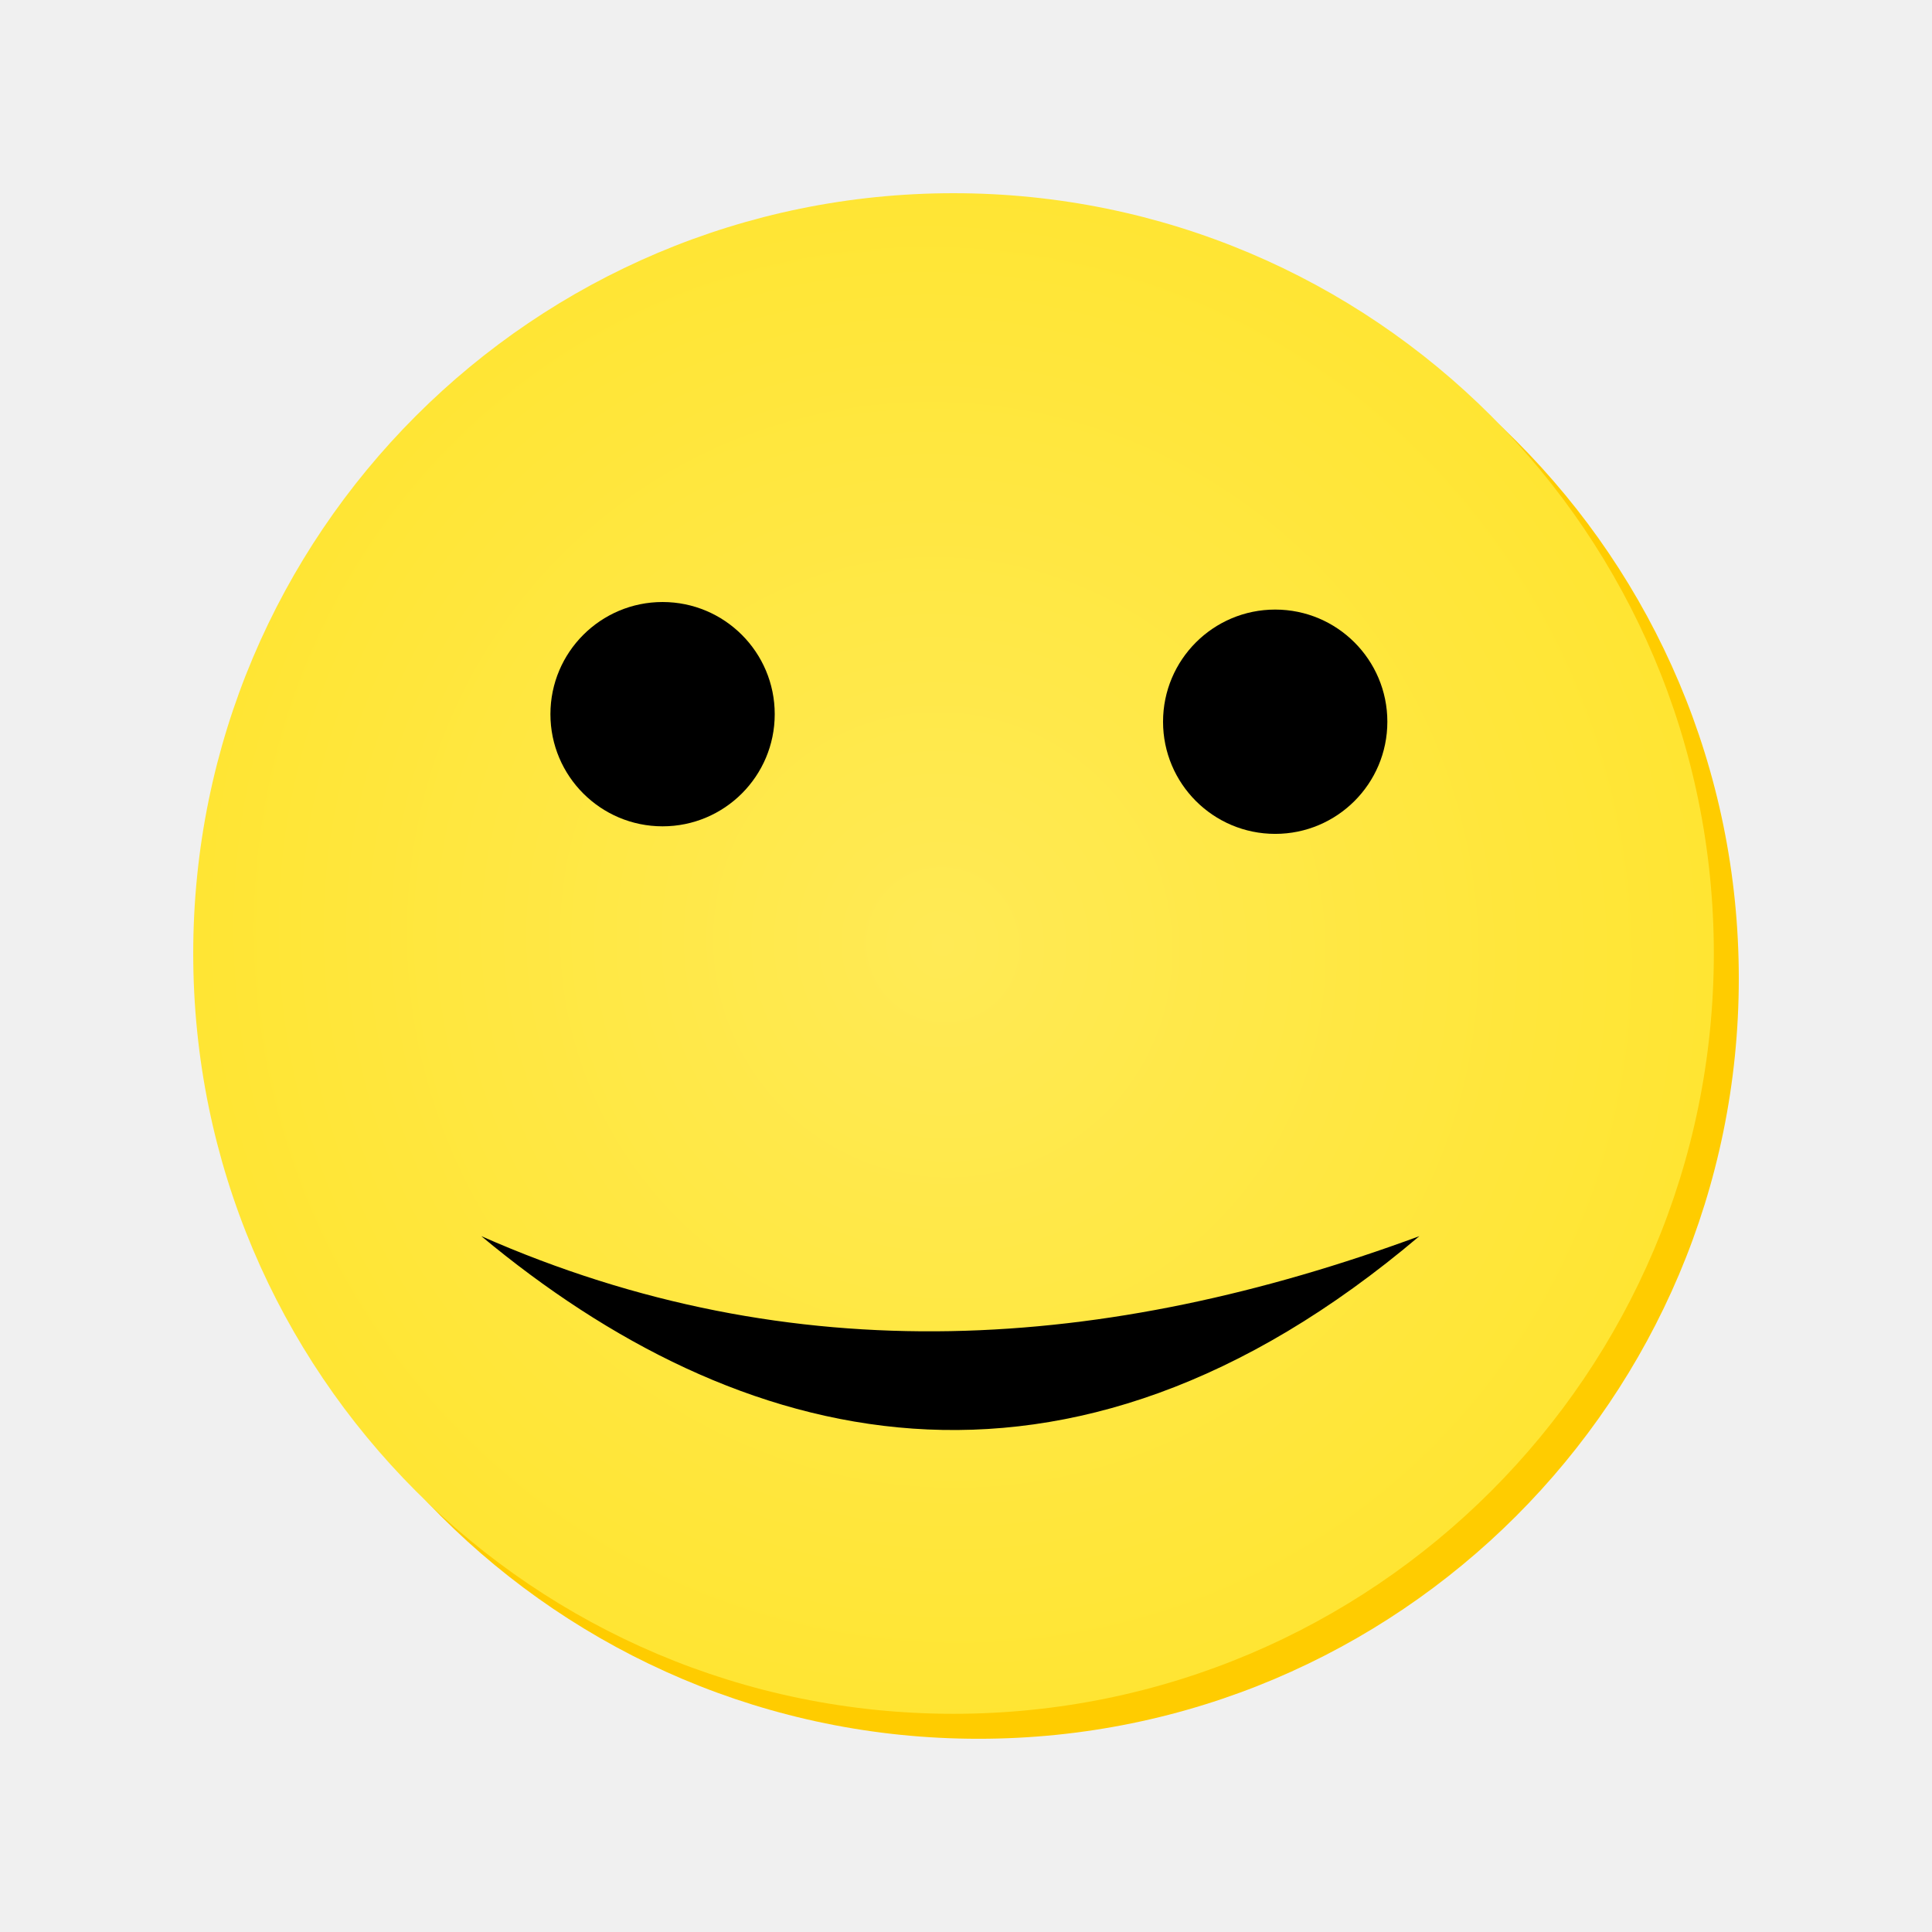
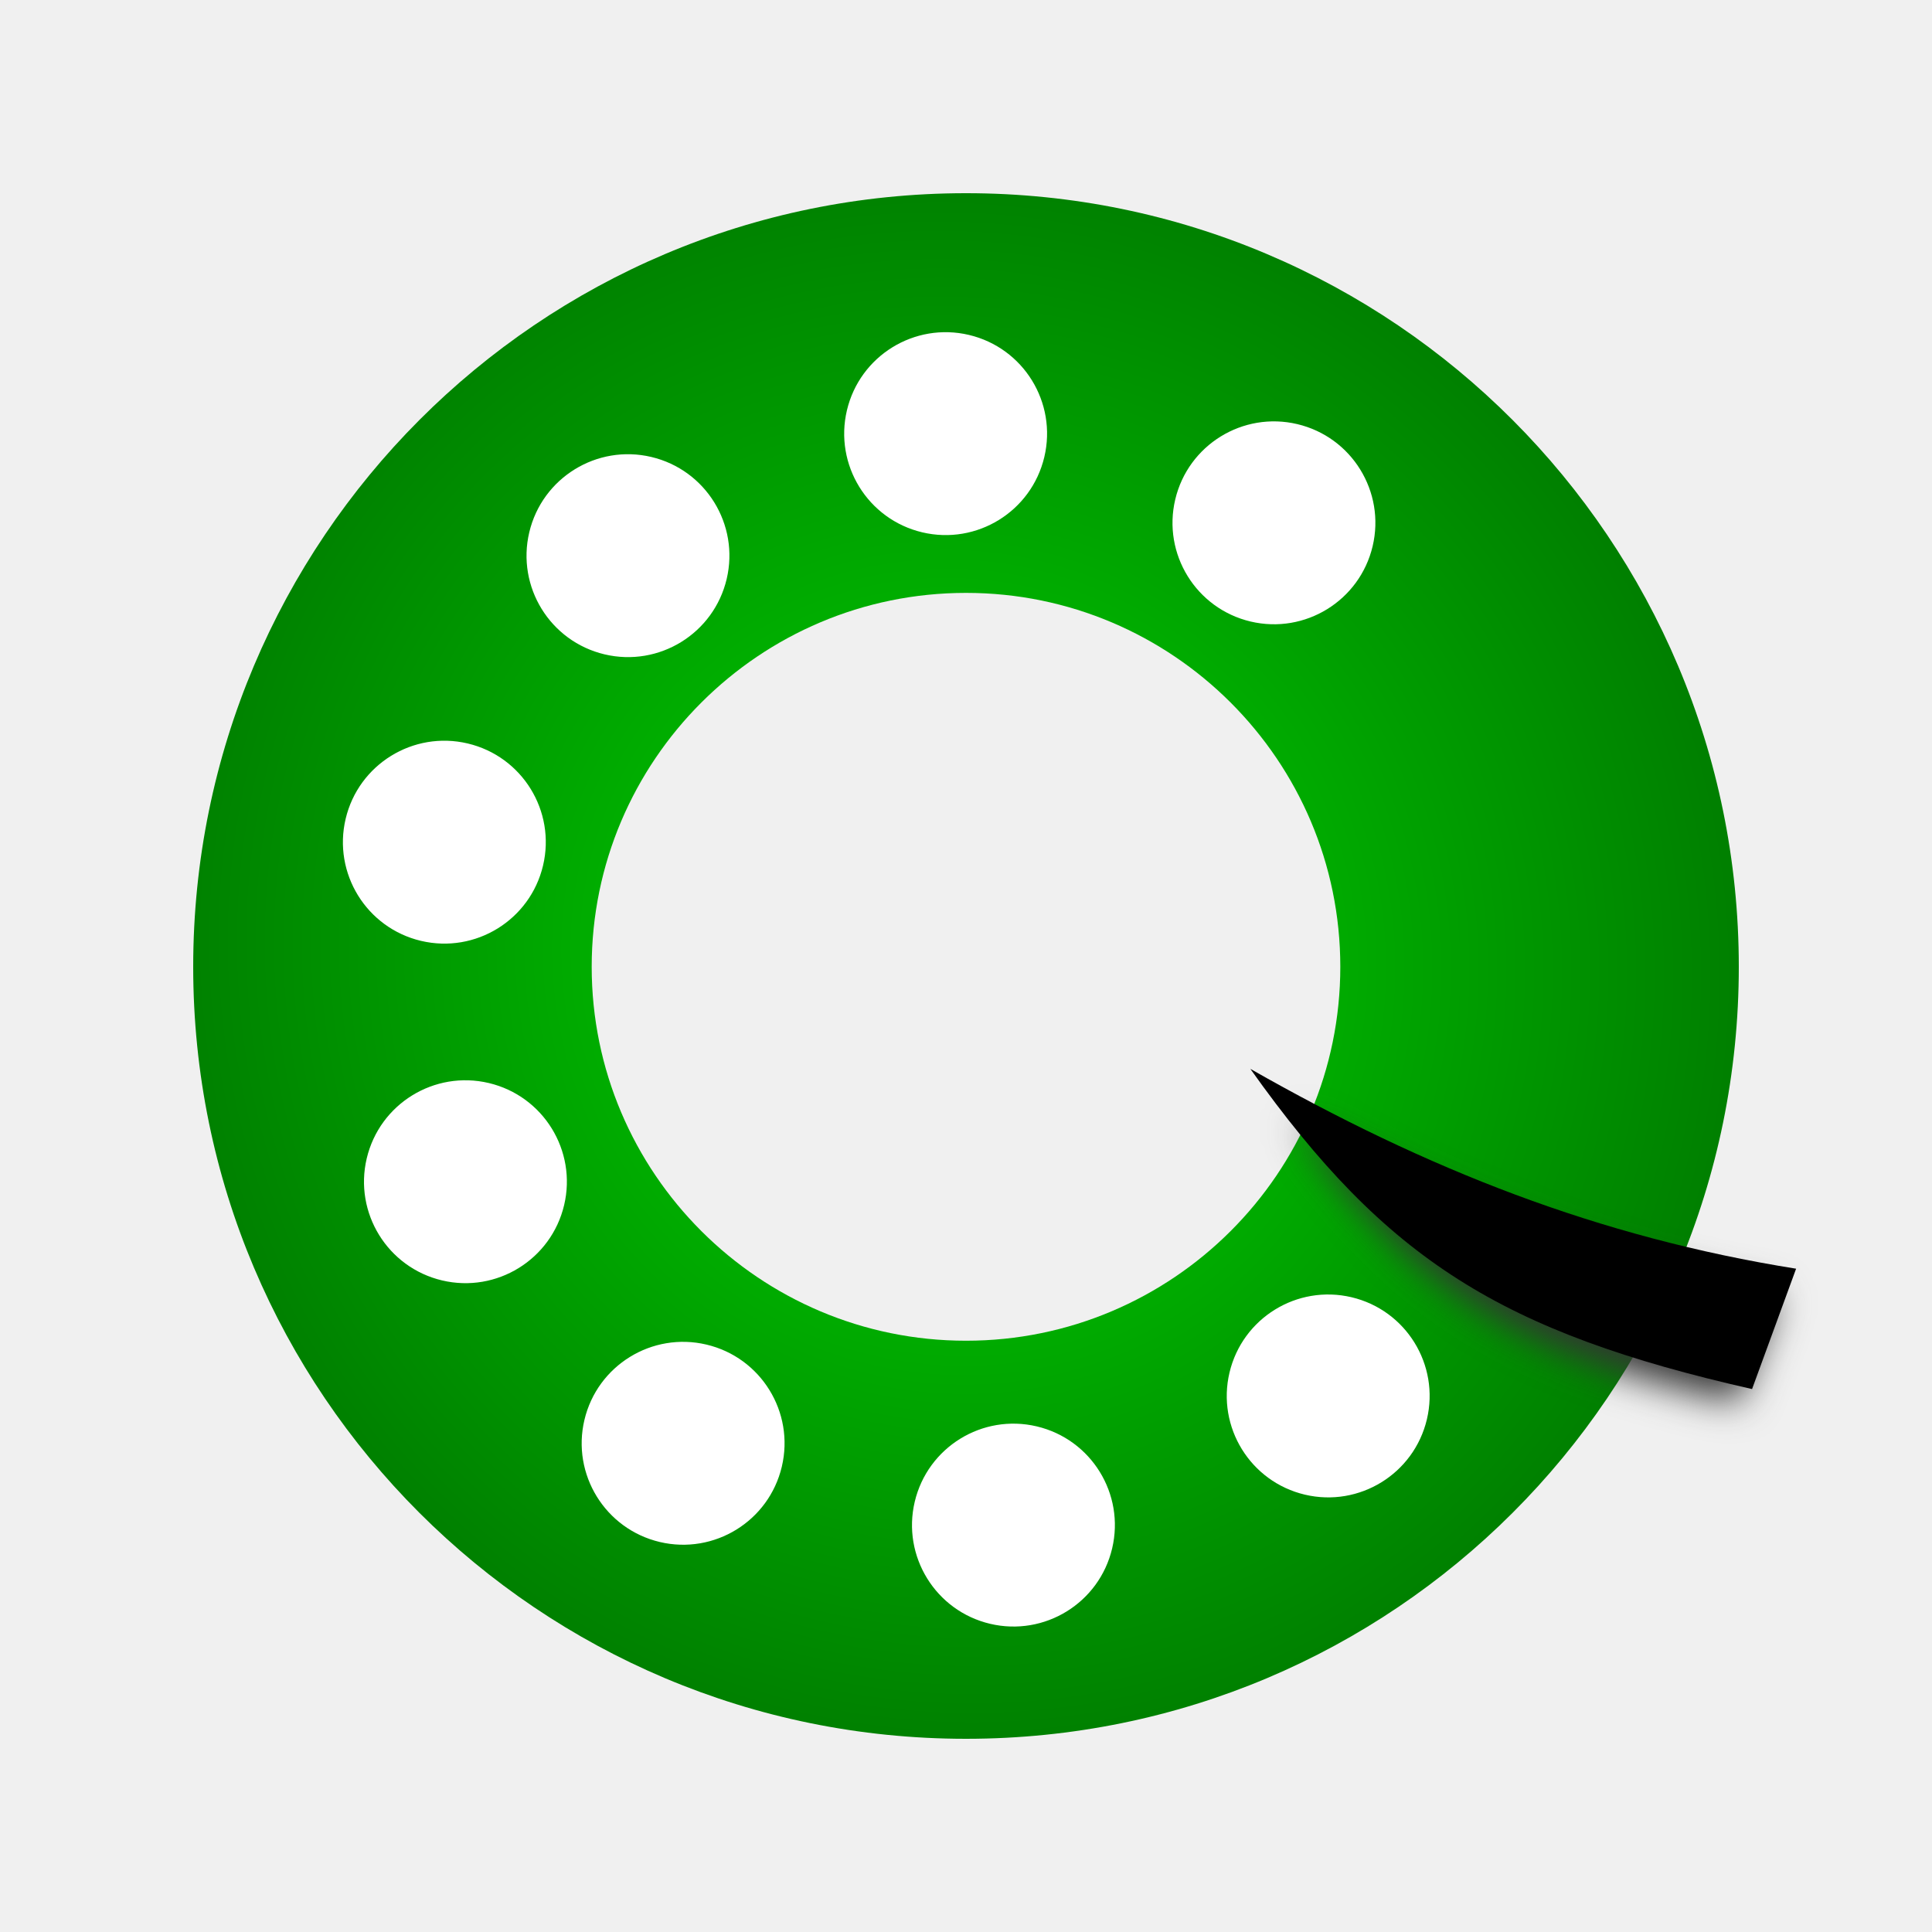
<svg xmlns="http://www.w3.org/2000/svg" xmlns:xlink="http://www.w3.org/1999/xlink" width="100" height="100" id="svg3839" version="1.1">
  <defs id="defs3841">
-     <linearGradient id="linearGradient5426">
-       <stop id="stop5428" offset="0" style="stop-color:#0037d4;stop-opacity:1;" />
-       <stop id="stop5430" offset="1" style="stop-color:#02008c;stop-opacity:1;" />
-     </linearGradient>
-     <filter color-interpolation-filters="sRGB" id="filter5464" x="-0.06" width="1.121" y="-0.137" height="1.275">
-       <feGaussianBlur stdDeviation="0.685" id="feGaussianBlur5466" />
-     </filter>
-     <filter color-interpolation-filters="sRGB" id="filter5552" x="-0.083" width="1.166" y="-0.216" height="1.432">
-       <feGaussianBlur stdDeviation="0.913" id="feGaussianBlur5554" />
-     </filter>
-     <linearGradient id="linearGradient5538">
-       <stop style="stop-color:#011496;stop-opacity:1;" offset="0" id="stop5540" />
-       <stop style="stop-color:#011496;stop-opacity:0;" offset="1" id="stop5542" />
-     </linearGradient>
-     <radialGradient xlink:href="#linearGradient5426" id="radialGradient5344" gradientUnits="userSpaceOnUse" gradientTransform="matrix(0.689998,0.689998,-0.7071088,0.7071047,79.51437,-30.8953)" cx="77.995" cy="78.256" fx="77.995" fy="78.256" r="14.859" />
-     <radialGradient xlink:href="#linearGradient5538" id="radialGradient5346" gradientUnits="userSpaceOnUse" gradientTransform="matrix(0,-0.7819356,1.429697,-2.4356879e-5,-139.4646,335.8415)" cx="164.485" cy="212.597" fx="164.485" fy="212.597" r="13.732" />
-     <filter color-interpolation-filters="sRGB" id="filter5661" x="-0.095" width="1.19" y="-0.162" height="1.325">
-       <feGaussianBlur stdDeviation="0.37" id="feGaussianBlur5663" />
-     </filter>
-     <linearGradient id="linearGradient3837">
-       <stop style="stop-color:#00d400;stop-opacity:1" offset="0" id="stop3840" />
-       <stop style="stop-color:#008000;stop-opacity:1" offset="1" id="stop3842" />
-     </linearGradient>
-     <radialGradient r="14.859" fy="78.053" fx="77.871" cy="78.053" cx="77.871" gradientTransform="matrix(1.381266,2.392423,-2.330952,1.345777,124.3064,710.6832)" gradientUnits="userSpaceOnUse" id="radialGradient5935" xlink:href="#linearGradient3837" />
-     <radialGradient xlink:href="#linearGradient3837" id="radialGradient5991" gradientUnits="userSpaceOnUse" gradientTransform="matrix(1.381266,2.392423,-2.330952,1.345777,124.3064,710.6832)" cx="77.871" cy="78.053" fx="77.871" fy="78.053" r="14.859" />
-     <radialGradient xlink:href="#linearGradient3837" id="radialGradient6004" gradientUnits="userSpaceOnUse" gradientTransform="matrix(1.382706,2.392421,-2.333381,1.345776,123.8919,710.5969)" cx="77.871" cy="78.053" fx="77.871" fy="78.053" r="14.859" />
    <radialGradient r="14.859" fy="78.053" fx="77.871" cy="78.053" cx="77.871" gradientTransform="matrix(0.5131857,0.8888638,-0.8660252,0.5000004,105.5042,-30.18999)" gradientUnits="userSpaceOnUse" id="radialGradient4317" xlink:href="#linearGradient5344" />
    <linearGradient id="linearGradient5344">
      <stop style="stop-color:#ffea55;stop-opacity:1;" offset="0" id="stop5346" />
      <stop style="stop-color:#ffe533;stop-opacity:1;" offset="1" id="stop5348" />
    </linearGradient>
+     <filter color-interpolation-filters="sRGB" id="filter5661-7" x="-0.095" width="1.19" y="-0.162" height="1.325">
+       <feGaussianBlur stdDeviation="0.37" id="feGaussianBlur5663-4" />
+     </filter>
+     <linearGradient id="linearGradient3837-0">
+       <stop style="stop-color:#00d400;stop-opacity:1" offset="0" id="stop3840-9" />
+       <stop style="stop-color:#008000;stop-opacity:1" offset="1" id="stop3842-4" />
+     </linearGradient>
+     <radialGradient r="14.859" fy="78.053" fx="77.871" cy="78.053" cx="77.871" gradientTransform="matrix(1.382706,2.392423,-2.333381,1.345777,123.8919,710.5967)" gradientUnits="userSpaceOnUse" id="radialGradient3866" xlink:href="#linearGradient3837-0" />
  </defs>
  <g id="layer1" transform="translate(0,-952.3622)">
-     <g transform="matrix(2.62668,0,0,2.62668,-270.5813,557.3461)" id="g4279">
-       <path transform="matrix(1.008279,0,0,1.008279,43.56891,90.7967)" d="m 92.938,78.223 c 0,8.207 -6.653,14.859 -14.859,14.859 -8.207,0 -14.859,-6.653 -14.859,-14.859 0,-8.207 6.653,-14.859 14.859,-14.859 8.207,0 14.859,6.653 14.859,14.859 z" id="path5356" style="color:#000000;fill:#ffcc00;fill-opacity:1;fill-rule:nonzero;stroke:none;stroke-width:2;marker:none;visibility:visible;display:inline;overflow:visible;enable-background:accumulate" />
-       <path style="color:#000000;fill:url(#radialGradient4317);fill-opacity:1;fill-rule:nonzero;stroke:none;stroke-width:2;marker:none;visibility:visible;display:inline;overflow:visible;enable-background:accumulate" id="path5340" d="m 92.938,78.223 c 0,8.207 -6.653,14.859 -14.859,14.859 -8.207,0 -14.859,-6.653 -14.859,-14.859 0,-8.207 6.653,-14.859 14.859,-14.859 8.207,0 14.859,6.653 14.859,14.859 z" transform="matrix(1.008279,0,0,1.008279,43.07684,90.30462)" />
-       <path transform="translate(1.041974,1.935094)" d="m 117.237,162.524 c 0,1.221 -0.99,2.21 -2.21,2.21 -1.221,0 -2.21,-0.99 -2.21,-2.21 0,-1.221 0.99,-2.21 2.21,-2.21 1.221,0 2.21,0.99 2.21,2.21 z" id="path5350" style="color:#000000;fill:#000000;fill-opacity:1;fill-rule:nonzero;stroke:none;stroke-width:1;marker:none;visibility:visible;display:inline;overflow:visible;enable-background:accumulate" />
-       <path transform="translate(13.11398,2.083947)" style="color:#000000;fill:#000000;fill-opacity:1;fill-rule:nonzero;stroke:none;stroke-width:1;marker:none;visibility:visible;display:inline;overflow:visible;enable-background:accumulate" id="path5352" d="m 117.237,162.524 c 0,1.221 -0.99,2.21 -2.21,2.21 -1.221,0 -2.21,-0.99 -2.21,-2.21 0,-1.221 0.99,-2.21 2.21,-2.21 1.221,0 2.21,0.99 2.21,2.21 z" />
-       <path id="path5354" d="m 112.497,174.745 c 5.03,4.187 11.49,5.927 18.485,0 -6.166,2.271 -12.319,2.72 -18.485,0 z" style="fill:#000000;fill-opacity:1;stroke:none" />
-     </g>
+     <path style="color:#000000;fill:url(#radialGradient3866);fill-opacity:1;fill-rule:nonzero;stroke:none;stroke-width:2;marker:none;visibility:visible;display:inline;overflow:visible;enable-background:accumulate" d="M 50,962.362 C 27.889,962.362 10,980.316 10,1002.404 c 0,22.088 17.889,39.958 40,39.958 C 72.111,1042.362 90,1024.492 90,1002.404 90,980.316 72.111,962.362 50,962.362 z m 0,20.688 c 10.688,0 19.374,8.677 19.374,19.354 0,10.677 -8.686,19.354 -19.374,19.354 -10.688,0 -19.374,-8.677 -19.374,-19.354 0,-10.677 8.686,-19.354 19.374,-19.354 z" id="path3041" />
+     <path style="color:#000000;fill:#ffffff;fill-opacity:1;fill-rule:nonzero;stroke:none;stroke-width:1;marker:none;visibility:visible;display:inline;overflow:visible;enable-background:accumulate" id="use3121" d="m 76.641,61.503 a 1.907,1.907 0 1 1 -3.814,0 1.907,1.907 0 1 1 3.814,0 z" transform="matrix(2.678941,0.6340769,-0.6340769,2.678941,-92.46301,812.4659)" />
+     <path style="color:#000000;fill:#ffffff;fill-opacity:1;fill-rule:nonzero;stroke:none;stroke-width:1;marker:none;visibility:visible;display:inline;overflow:visible;enable-background:accumulate" id="use4959" d="m 76.641,61.503 a 1.907,1.907 0 1 1 -3.814,0 1.907,1.907 0 1 1 3.814,0 z" transform="matrix(2.678941,0.6340769,-0.6340769,2.678941,-108.7549,819.1509)" />
+     <path style="color:#000000;fill:#ffffff;fill-opacity:1;fill-rule:nonzero;stroke:none;stroke-width:1;marker:none;visibility:visible;display:inline;overflow:visible;enable-background:accumulate" id="use6458" d="m 76.641,61.503 a 1.907,1.907 0 1 1 -3.814,0 1.907,1.907 0 1 1 3.814,0 z" transform="matrix(2.678941,0.6340769,-0.6340769,2.678941,-125.8522,814.9165)" />
+     <path style="color:#000000;fill:#ffffff;fill-opacity:1;fill-rule:nonzero;stroke:none;stroke-width:1;marker:none;visibility:visible;display:inline;overflow:visible;enable-background:accumulate" id="use0324" d="m 76.641,61.503 a 1.907,1.907 0 1 1 -3.814,0 1.907,1.907 0 1 1 3.814,0 z" transform="matrix(2.678941,0.6340769,-0.6340769,2.678941,-137.1195,801.3782)" />
+     <path style="color:#000000;fill:#ffffff;fill-opacity:1;fill-rule:nonzero;stroke:none;stroke-width:1;marker:none;visibility:visible;display:inline;overflow:visible;enable-background:accumulate" id="use4649" d="m 76.641,61.503 a 1.907,1.907 0 1 1 -3.814,0 1.907,1.907 0 1 1 3.814,0 z" transform="matrix(2.678941,0.6340769,-0.6340769,2.678941,-138.211,783.8027)" />
+     <path style="color:#000000;fill:#ffffff;fill-opacity:1;fill-rule:nonzero;stroke:none;stroke-width:1;marker:none;visibility:visible;display:inline;overflow:visible;enable-background:accumulate" id="use8421" d="m 76.641,61.503 a 1.907,1.907 0 1 1 -3.814,0 1.907,1.907 0 1 1 3.814,0 z" transform="matrix(2.678941,0.6340769,-0.6340769,2.678941,-128.7068,768.9734)" />
+     <path style="color:#000000;fill:#ffffff;fill-opacity:1;fill-rule:nonzero;stroke:none;stroke-width:1;marker:none;visibility:visible;display:inline;overflow:visible;enable-background:accumulate" id="use5106" d="m 76.641,61.503 a 1.907,1.907 0 1 1 -3.814,0 1.907,1.907 0 1 1 3.814,0 z" transform="matrix(2.678941,0.6340769,-0.6340769,2.678941,-112.2648,762.657)" />
+     <path style="color:#000000;fill:#ffffff;fill-opacity:1;fill-rule:nonzero;stroke:none;stroke-width:1;marker:none;visibility:visible;display:inline;overflow:visible;enable-background:accumulate" id="use6573" d="m 76.641,61.503 a 1.907,1.907 0 1 1 -3.814,0 1.907,1.907 0 1 1 3.814,0 z" transform="matrix(2.678941,0.6340769,-0.6340769,2.678941,-95.27126,767.2734)" />
+     <path id="path5659" d="m 31.377,1030.364 c 2.326,3.275 4.303,4.503 8.577,5.474 l 0.753,-2.058 c -3.369,-0.537 -6.31,-1.696 -9.33,-3.417 z" style="fill:#333333;stroke:none;filter:url(#filter5661-7)" transform="matrix(2.669452,0,0,2.669452,-16.69452,-1740.173)" />
+     <path style="fill:#000000;stroke:none" d="m 64.717,1007.686 c 7.042,9.915 13.027,13.634 25.969,16.574 l 2.28,-6.23 c -10.201,-1.627 -19.106,-5.136 -28.249,-10.344 z" id="path5338" />
  </g>
</svg>
